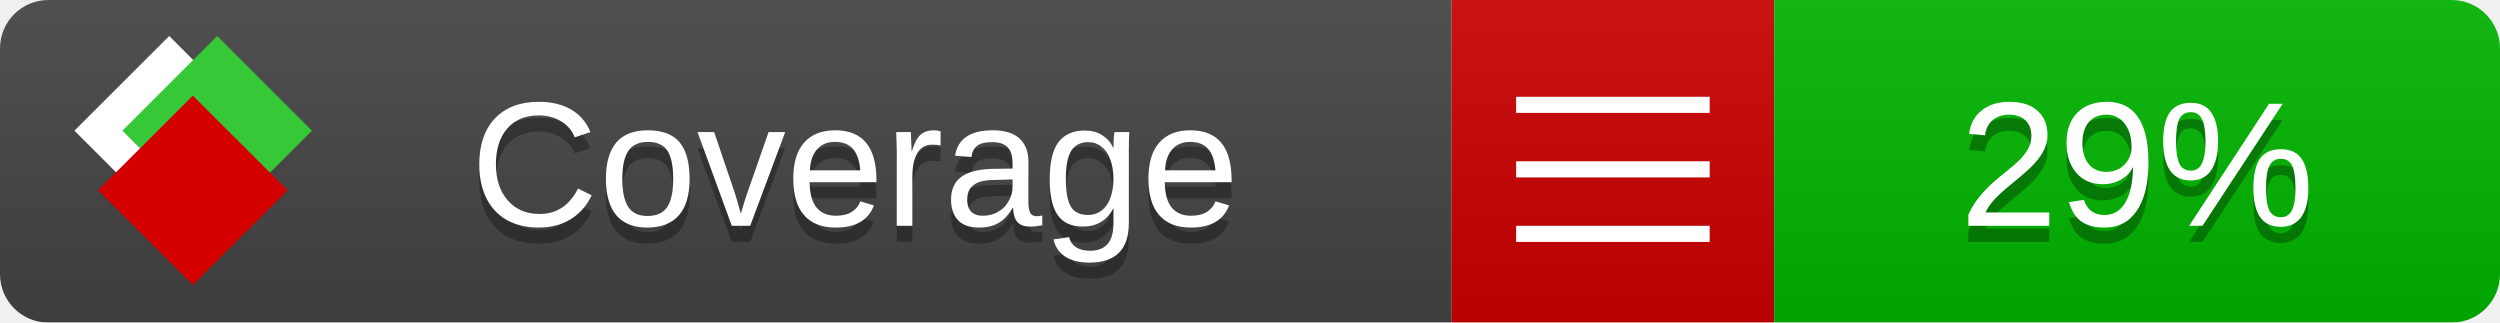
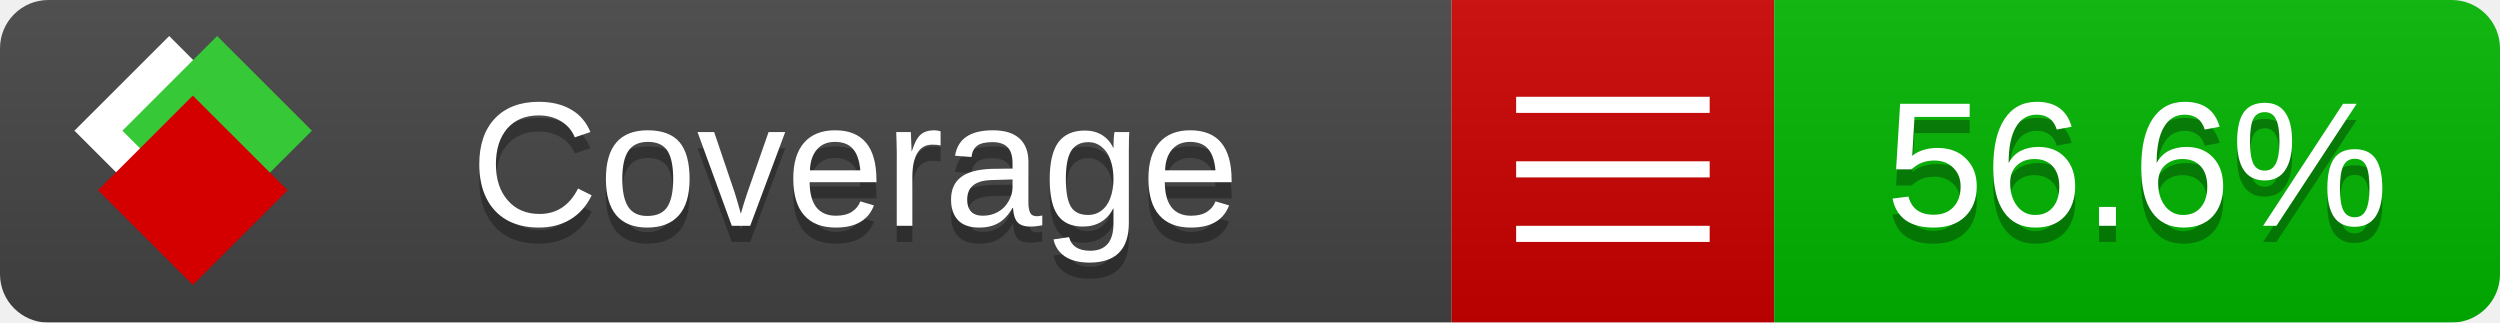
<svg xmlns="http://www.w3.org/2000/svg" xmlns:xlink="http://www.w3.org/1999/xlink" width="155" height="20">
  <style type="text/css">
          
            @keyframes fade1 {
                0% { visibility: visible; opacity: 1; }
               27% { visibility: visible; opacity: 1; }
               33% { visibility: hidden; opacity: 0; }
               60% { visibility: hidden; opacity: 0; }
               66% { visibility: hidden; opacity: 0; }
               93% { visibility: hidden; opacity: 0; }
              100% { visibility: visible; opacity: 1; }
            }
            @keyframes fade2 {
                0% { visibility: hidden; opacity: 0; }
               27% { visibility: hidden; opacity: 0; }
               33% { visibility: visible; opacity: 1; }
               60% { visibility: visible; opacity: 1; }
               66% { visibility: hidden; opacity: 0; }
               93% { visibility: hidden; opacity: 0; }
              100% { visibility: hidden; opacity: 0; }
            }
            @keyframes fade3 {
                0% { visibility: hidden; opacity: 0; }
               27% { visibility: hidden; opacity: 0; }
               33% { visibility: hidden; opacity: 0; }
               60% { visibility: hidden; opacity: 0; }
               66% { visibility: visible; opacity: 1; }
               93% { visibility: visible; opacity: 1; }
              100% { visibility: hidden; opacity: 0; }
            }
            .linecoverage {
                animation-duration: 15s;
                animation-name: fade1;
                animation-iteration-count: infinite;
            }
            .branchcoverage {
                animation-duration: 15s;
                animation-name: fade2;
                animation-iteration-count: infinite;
            }
            .methodcoverage {
                animation-duration: 15s;
                animation-name: fade3;
                animation-iteration-count: infinite;
            }
          
    </style>
  <defs>
    <linearGradient id="gradient" x2="0" y2="100%">
      <stop offset="0" stop-color="#bbb" stop-opacity=".1" />
      <stop offset="1" stop-opacity=".1" />
    </linearGradient>
    <linearGradient id="c">
      <stop offset="0" stop-color="#d40000" />
      <stop offset="1" stop-color="#ff2a2a" />
    </linearGradient>
    <linearGradient id="a">
      <stop offset="0" stop-color="#e0e0de" />
      <stop offset="1" stop-color="#fff" />
    </linearGradient>
    <linearGradient id="b">
      <stop offset="0" stop-color="#37c837" />
      <stop offset="1" stop-color="#217821" />
    </linearGradient>
    <linearGradient xlink:href="#a" id="e" x1="106.44" x2="69.96" y1="-11.96" y2="-46.84" gradientTransform="matrix(-.8426 -.00045 -.00045 -.8426 -94.27 -75.82)" gradientUnits="userSpaceOnUse" />
    <linearGradient xlink:href="#b" id="f" x1="56.19" x2="77.97" y1="-23.45" y2="10.62" gradientTransform="matrix(.8426 .00045 .00045 .8426 94.27 75.82)" gradientUnits="userSpaceOnUse" />
    <linearGradient xlink:href="#c" id="g" x1="79.98" x2="132.9" y1="10.79" y2="10.79" gradientTransform="matrix(.8426 .00045 .00045 .8426 94.27 75.82)" gradientUnits="userSpaceOnUse" />
    <mask id="mask">
      <rect width="155" height="20" rx="3" fill="#fff" />
    </mask>
    <g id="icon" transform="matrix(.04486 0 0 .04481 -.48 -.63)">
      <rect width="52.92" height="52.92" x="-109.72" y="-27.13" fill="url(#e)" transform="rotate(-135)" />
      <rect width="52.92" height="52.92" x="70.19" y="-39.18" fill="url(#f)" transform="rotate(45)" />
      <rect width="52.92" height="52.92" x="80.05" y="-15.74" fill="url(#g)" transform="rotate(45)" />
    </g>
  </defs>
  <g mask="url(#mask)">
    <rect x="0" y="0" width="90" height="20" fill="#444" />
    <rect x="90" y="0" width="20" height="20" fill="#c00" />
    <rect x="110" y="0" width="45" height="20" fill="#00B600" />
    <rect x="0" y="0" width="155" height="20" fill="url(#gradient)" />
  </g>
  <g>
    <path class="" stroke="#fff" d="M94 6.5 h12 M94 10.5 h12 M94 14.5 h12" />
  </g>
  <g fill="#fff" text-anchor="middle" font-family="Verdana,Arial,Geneva,sans-serif" font-size="11">
    <a xlink:href="https://github.com/danielpalme/ReportGenerator" target="_top">
      <use xlink:href="#icon" transform="translate(3,1) scale(3.5)" />
    </a>
    <text x="53" y="15" fill="#010101" fill-opacity=".3">Coverage</text>
    <text x="53" y="14" fill="#fff">Coverage</text>
-     <text class="" x="132.5" y="15" fill="#010101" fill-opacity=".3">29%</text>
-     <text class="" x="132.5" y="14">29%</text>
+     <text class="" x="132.5" y="15" fill="#010101" fill-opacity=".3">56.6%</text>
+     <text class="" x="132.5" y="14">56.6%</text>
  </g>
  <g>
    <rect class="" x="90" y="0" width="65" height="20" fill-opacity="0" />
  </g>
</svg>
